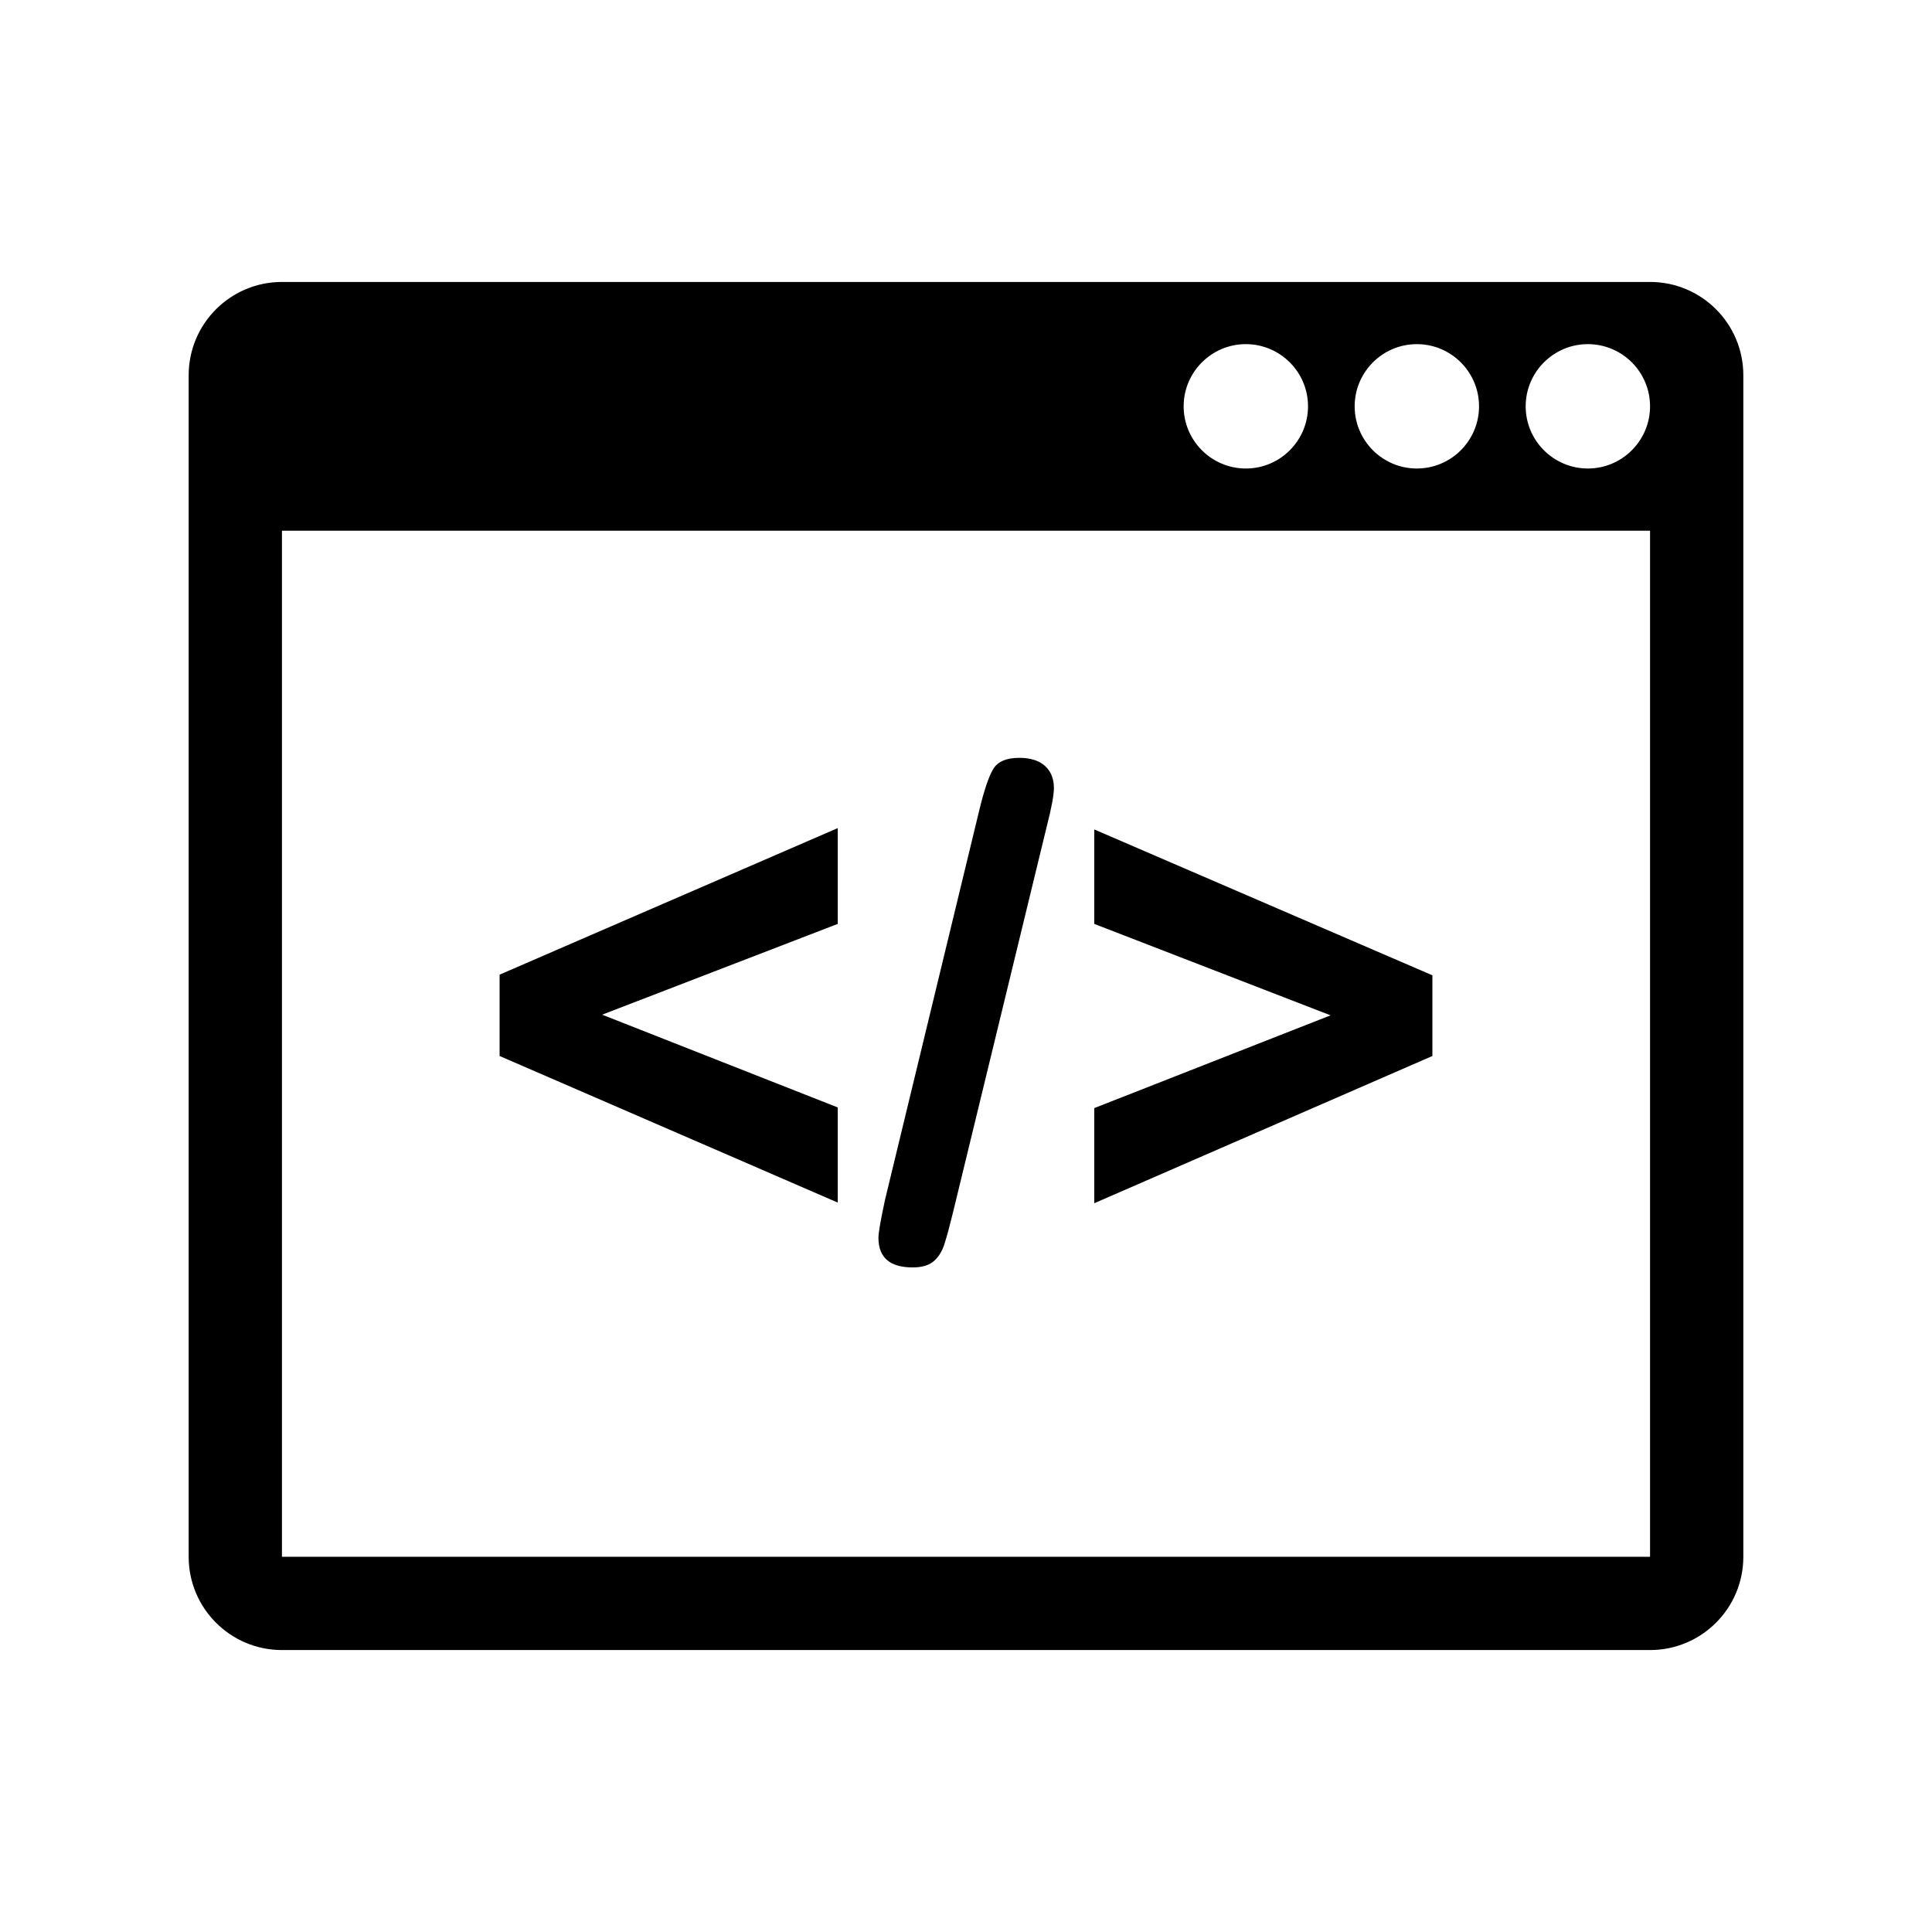
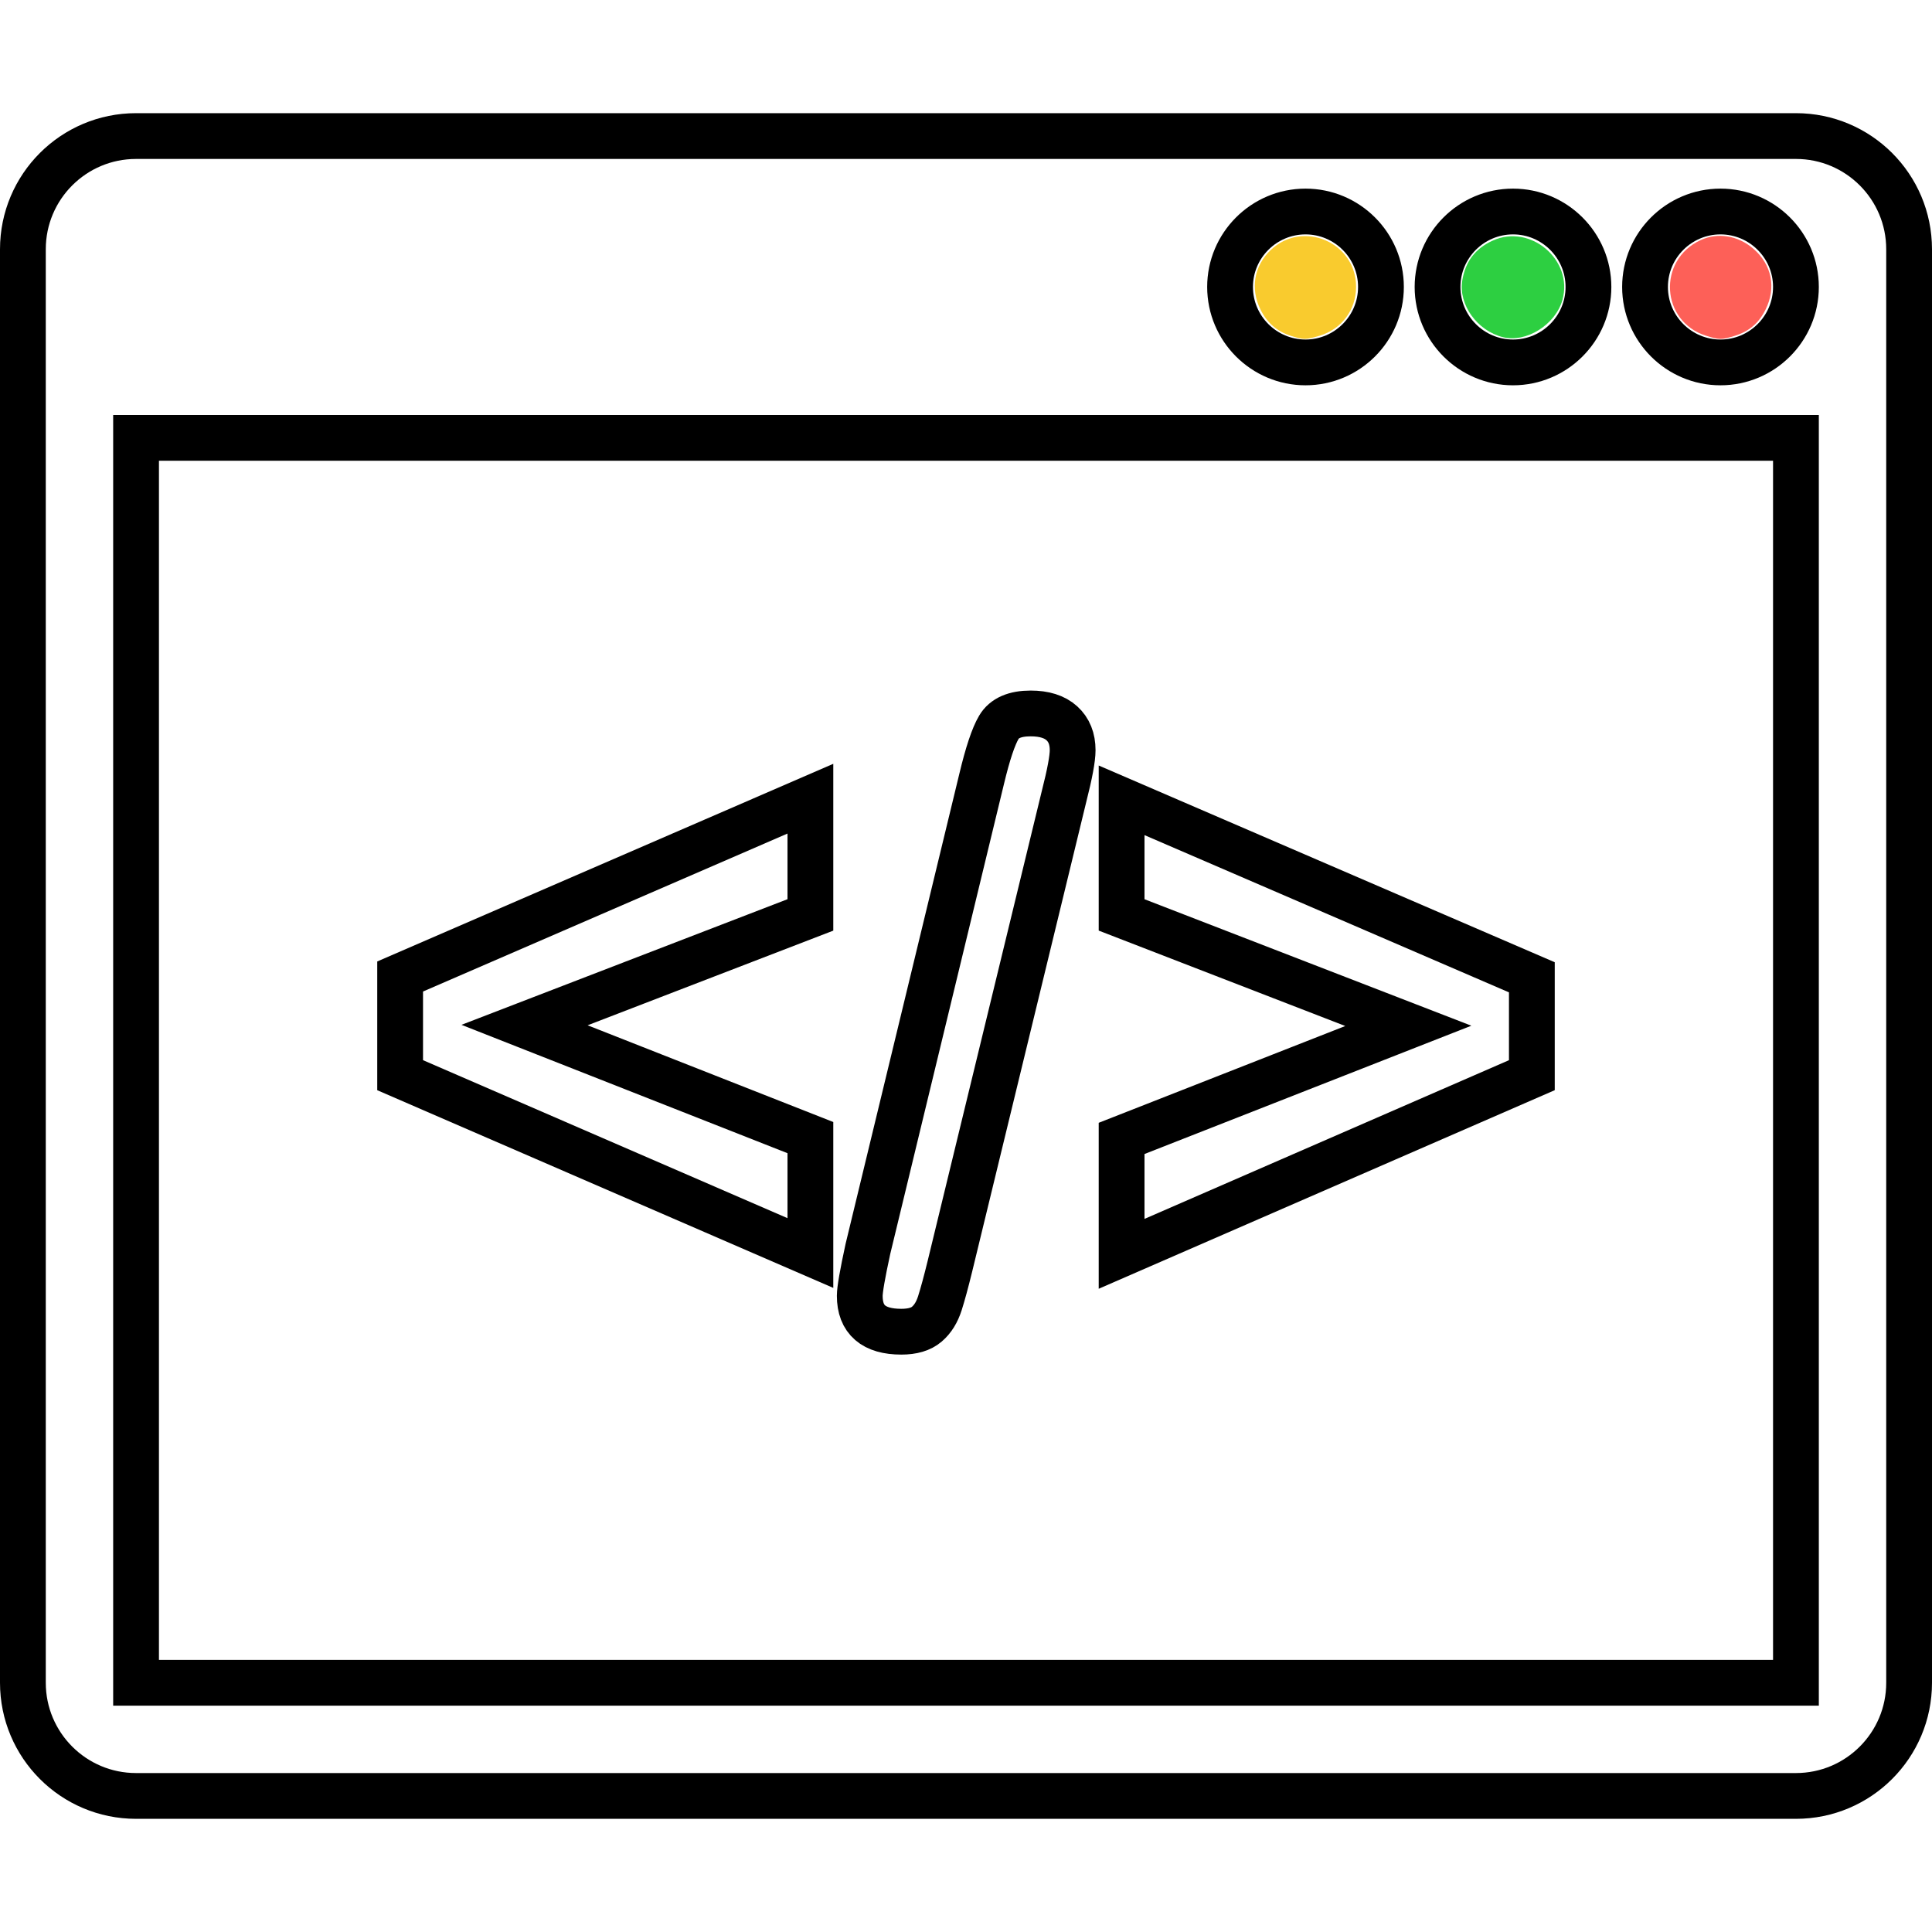
<svg xmlns="http://www.w3.org/2000/svg" version="1.1" id="Layer_1" x="0px" y="0px" viewBox="0 0 512 512" enable-background="new 0 0 512 512" xml:space="preserve">
-   <g fill="currentColor">
-     <g>
-       <path d="M222.012,293.484v25.212L132.4,279.849v-21.556l89.612-38.838v25.388l-62.439,24.058L222.012,293.484z" />
-       <path d="M277.425,218.919l-24.95,102.713c-0.83,3.38-1.554,6.056-2.178,8.018c-0.624,1.961-1.569,3.495-2.847,4.581    c-1.277,1.102-3.133,1.649-5.572,1.649c-6.05,0-9.083-2.62-9.083-7.835c0-1.368,0.593-4.783,1.78-10.245l24.854-102.713    c1.308-5.461,2.555-9.204,3.742-11.22c1.187-2.019,3.5-3.03,6.95-3.03c2.968,0,5.241,0.714,6.81,2.14    c1.574,1.426,2.364,3.387,2.364,5.879C279.296,210.697,278.667,214.051,277.425,218.919z" />
-       <path d="M379.599,279.849l-89.611,39.022v-25.212l62.625-24.583l-62.625-24.234v-25.031l89.611,38.658V279.849z" />
+   <defs id="defs17" />
+   <g fill="currentColor" id="g12" style="fill:none;stroke:currentColor;stroke-width:10;stroke-miterlimit:4;stroke-dasharray:none;stroke-opacity:1" transform="matrix(1.213267,0,0,1.213267,-54.59703,-54.59703)">
+     <g id="g8" style="fill:none;stroke:currentColor;stroke-width:10;stroke-miterlimit:4;stroke-dasharray:none;stroke-opacity:1">
+       <path d="m 222.012,293.484 v 25.212 L 132.4,279.849 v -21.556 l 89.612,-38.838 v 25.388 l -62.439,24.058 z" id="path2" style="fill:none;stroke:currentColor;stroke-width:10;stroke-miterlimit:4;stroke-dasharray:none;stroke-opacity:1" />
+       <path d="m 277.425,218.919 -24.95,102.713 c -0.83,3.38 -1.554,6.056 -2.178,8.018 -0.624,1.961 -1.569,3.495 -2.847,4.581 -1.277,1.102 -3.133,1.649 -5.572,1.649 -6.05,0 -9.083,-2.62 -9.083,-7.835 0,-1.368 0.593,-4.783 1.78,-10.245 l 24.854,-102.713 c 1.308,-5.461 2.555,-9.204 3.742,-11.22 1.187,-2.019 3.5,-3.03 6.95,-3.03 2.968,0 5.241,0.714 6.81,2.14 1.574,1.426 2.364,3.387 2.364,5.879 10e-4,1.841 -0.628,5.195 -1.87,10.063 z" id="path4" style="fill:none;stroke:currentColor;stroke-width:10;stroke-miterlimit:4;stroke-dasharray:none;stroke-opacity:1" />
+       <path d="m 379.599,279.849 -89.611,39.022 v -25.212 l 62.625,-24.583 -62.625,-24.234 v -25.031 l 89.611,38.658 z" id="path6" style="fill:none;stroke:currentColor;stroke-width:10;stroke-miterlimit:4;stroke-dasharray:none;stroke-opacity:1" />
    </g>
-     <path d="M437.281,74.719H74.719C61.069,74.719,50,85.791,50,99.441v313.121c0,13.645,11.069,24.72,24.719,24.72h362.563   c13.654,0,24.719-11.075,24.719-24.72V99.441C462,85.786,450.935,74.719,437.281,74.719z M375.481,91.2   c9.082,0,16.48,7.39,16.48,16.481c0,9.088-7.398,16.479-16.48,16.479c-9.089,0-16.481-7.391-16.481-16.479   C359,98.591,366.392,91.2,375.481,91.2z M330.162,91.2c9.083,0,16.476,7.39,16.476,16.481c0,9.088-7.393,16.479-16.476,16.479   c-9.088,0-16.481-7.391-16.481-16.479C313.68,98.591,321.074,91.2,330.162,91.2z M437.281,412.562H74.719V140.641h362.563V412.562z    M420.8,124.16c-9.083,0-16.48-7.391-16.48-16.479c0-9.091,7.397-16.481,16.48-16.481s16.481,7.39,16.481,16.481   C437.281,116.769,429.883,124.16,420.8,124.16z" />
+     <path d="M 437.281,74.719 H 74.719 C 61.069,74.719 50,85.791 50,99.441 v 313.121 c 0,13.645 11.069,24.72 24.719,24.72 h 362.563 c 13.654,0 24.719,-11.075 24.719,-24.72 V 99.441 C 462,85.786 450.935,74.719 437.281,74.719 Z m -61.8,16.481 c 9.082,0 16.48,7.39 16.48,16.481 0,9.088 -7.398,16.479 -16.48,16.479 -9.089,0 -16.481,-7.391 -16.481,-16.479 0,-9.09 7.392,-16.481 16.481,-16.481 z m -45.319,0 c 9.083,0 16.476,7.39 16.476,16.481 0,9.088 -7.393,16.479 -16.476,16.479 -9.088,0 -16.481,-7.391 -16.481,-16.479 C 313.68,98.591 321.074,91.2 330.162,91.2 Z M 437.281,412.562 H 74.719 V 140.641 H 437.282 V 412.562 Z M 420.8,124.16 c -9.083,0 -16.48,-7.391 -16.48,-16.479 0,-9.091 7.397,-16.481 16.48,-16.481 9.083,0 16.481,7.39 16.481,16.481 0,9.088 -7.398,16.479 -16.481,16.479 z" id="path10" style="fill:none;stroke:currentColor;stroke-width:10;stroke-miterlimit:4;stroke-dasharray:none;stroke-opacity:1" />
  </g>
+   <path id="path835" d="m 342.16,89.023 c -3.7,-1.155 -6.345,-3.427 -8.108,-6.965 -2.757,-5.533 -1.722,-11.606 2.694,-15.795 8.526,-8.089 22.632,-2.028 22.632,9.726 0,6.136 -3.815,11.24 -9.71,12.991 -3.65,1.084 -4.167,1.087 -7.508,0.044 z" style="fill:#f9cb2e;stroke:none;stroke-width:11.907;stroke-linecap:round;fill-opacity:1" />
+   <path id="path837" d="m 398.288,89.354 c -6.833,-1.712 -11.796,-8.614 -10.777,-14.987 0.807,-5.049 3.443,-8.504 8.098,-10.615 9.997,-4.532 21.406,5.188 18.456,15.725 -1.84,6.572 -9.595,11.426 -15.777,9.877 z" style="fill:#2dcf41;fill-opacity:1;stroke:none;stroke-width:11.907;stroke-linecap:round" />
+   <path id="path839" d="m 452.167,88.983 c -12.059,-3.744 -13.016,-20.038 -1.488,-25.348 4.554,-2.098 9.873,-1.235 13.962,2.265 4.914,4.207 6.144,10.335 3.242,16.159 -1.806,3.625 -4.419,5.817 -8.341,6.997 -3.351,1.008 -3.912,1.003 -7.374,-0.072 z" style="fill:#fd6058;fill-opacity:1;stroke:none;stroke-width:11.907;stroke-linecap:round" />
</svg>
